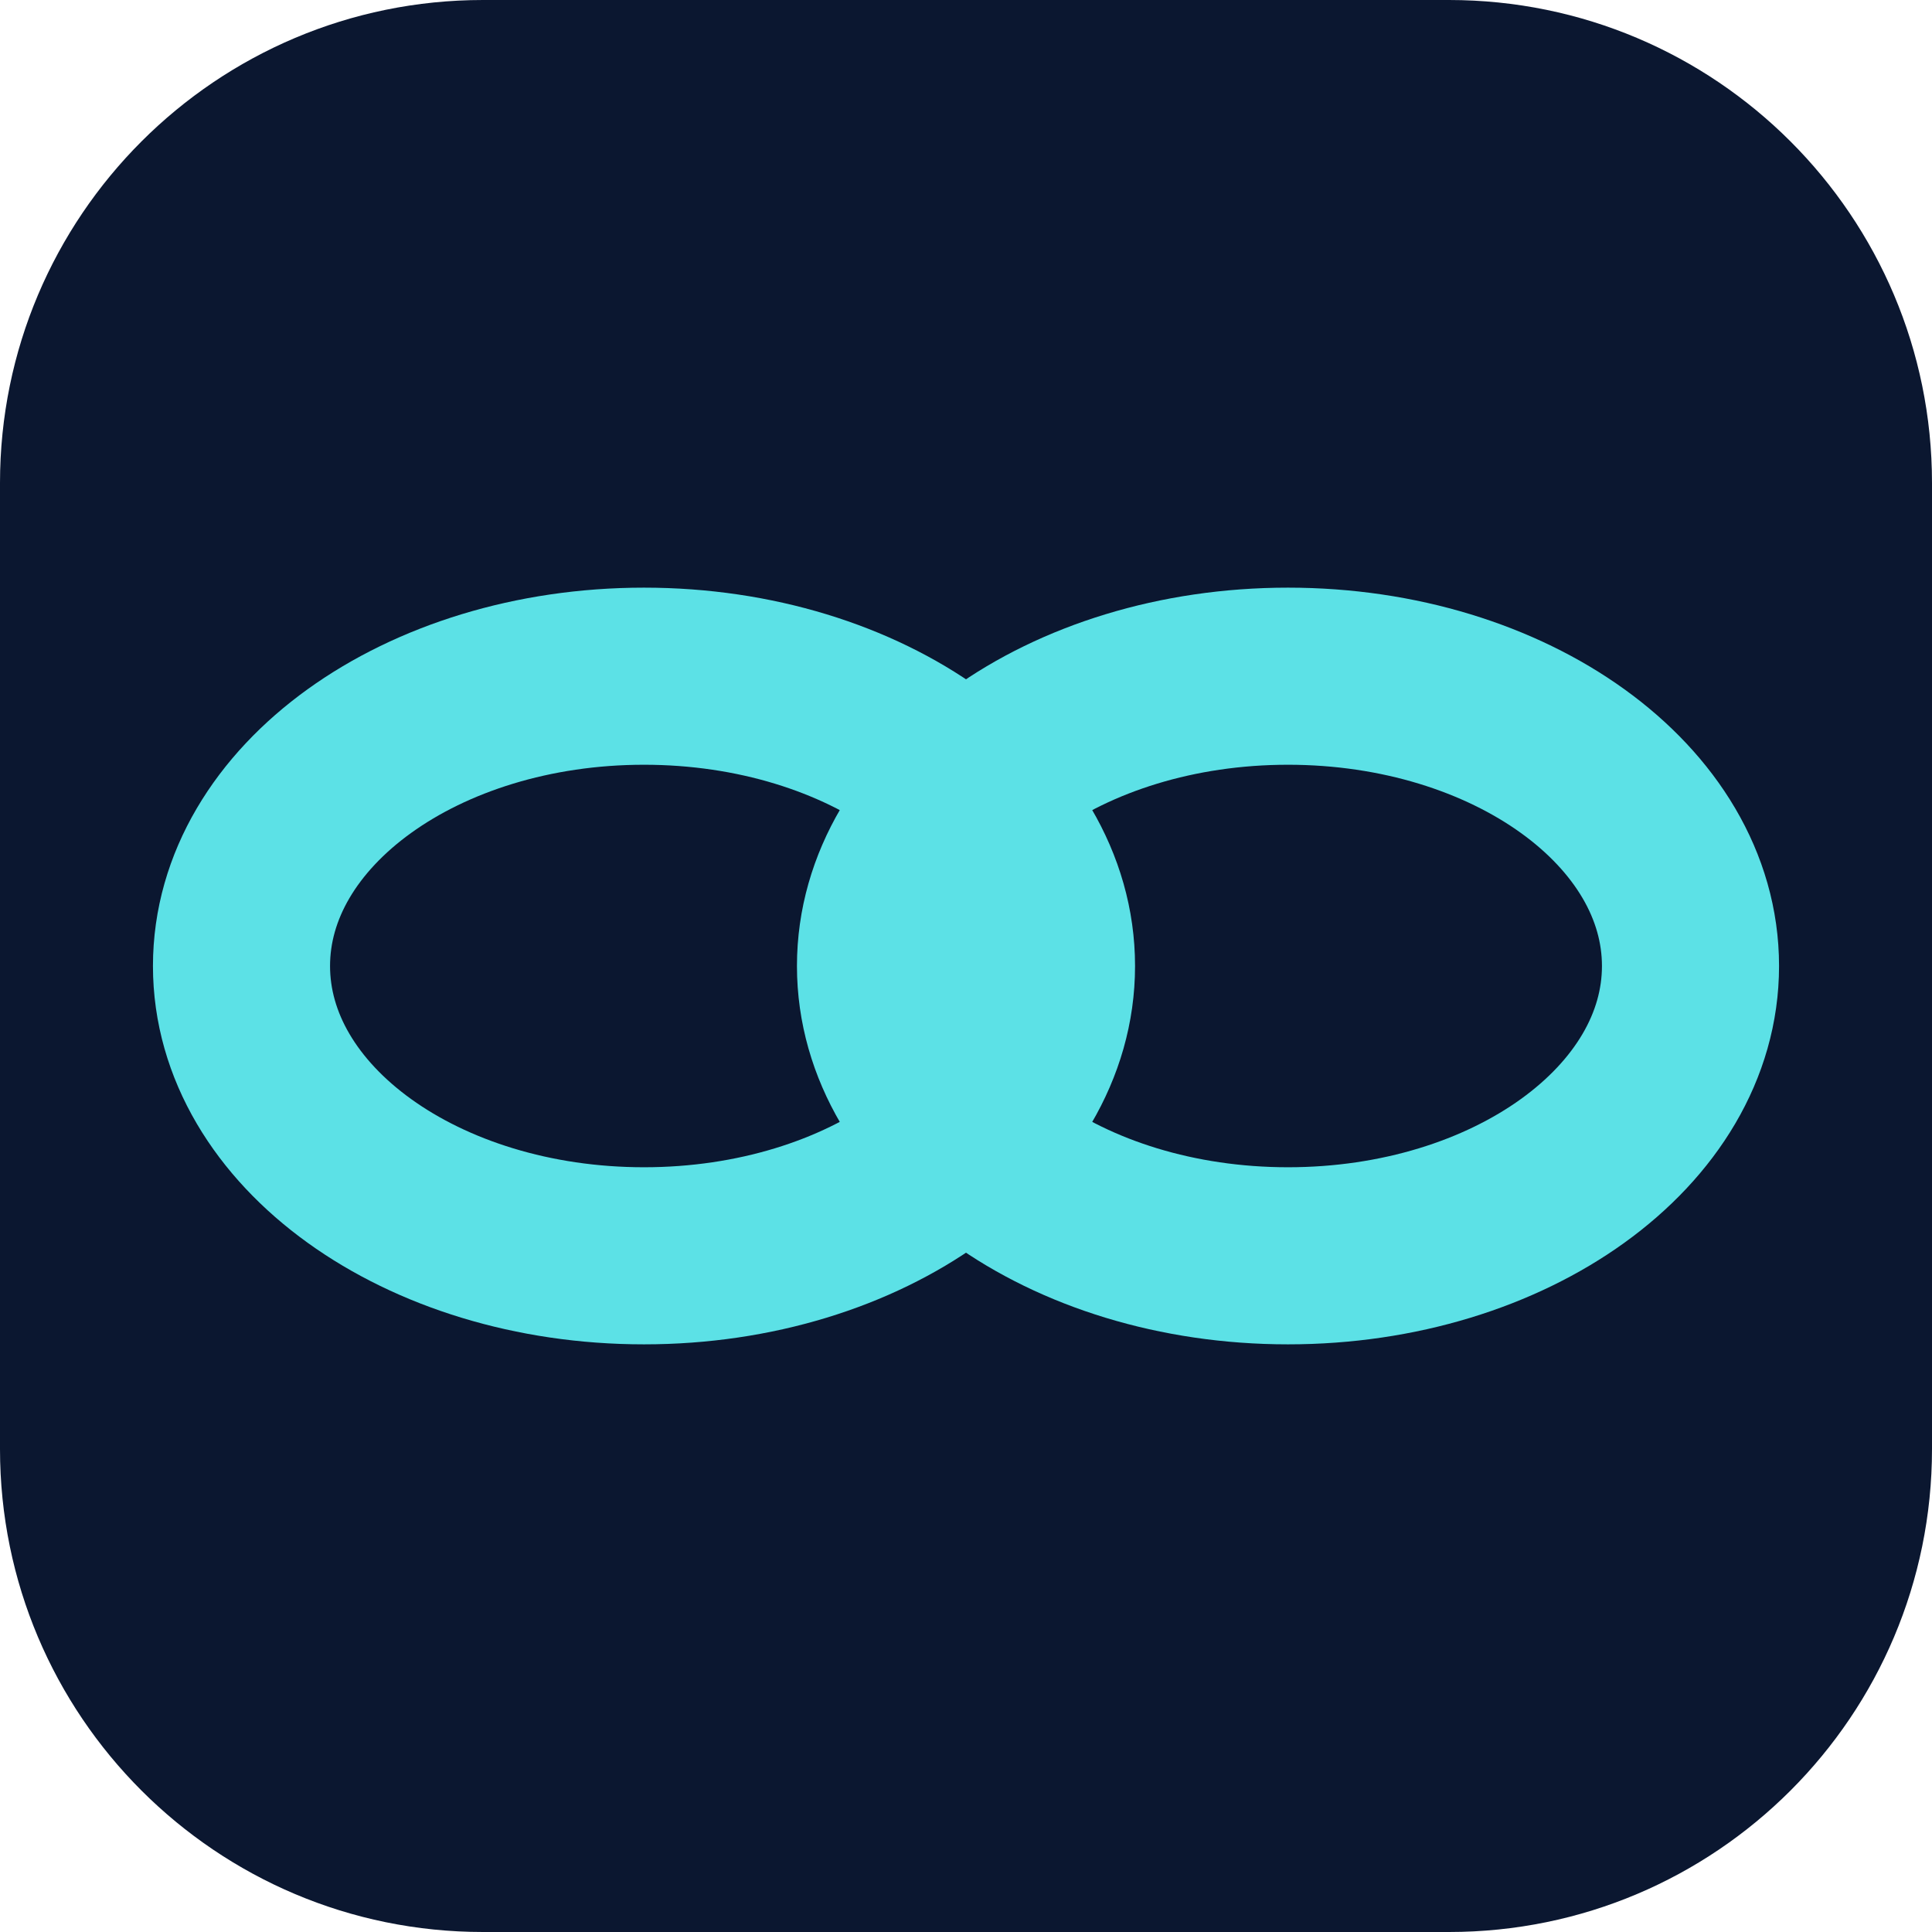
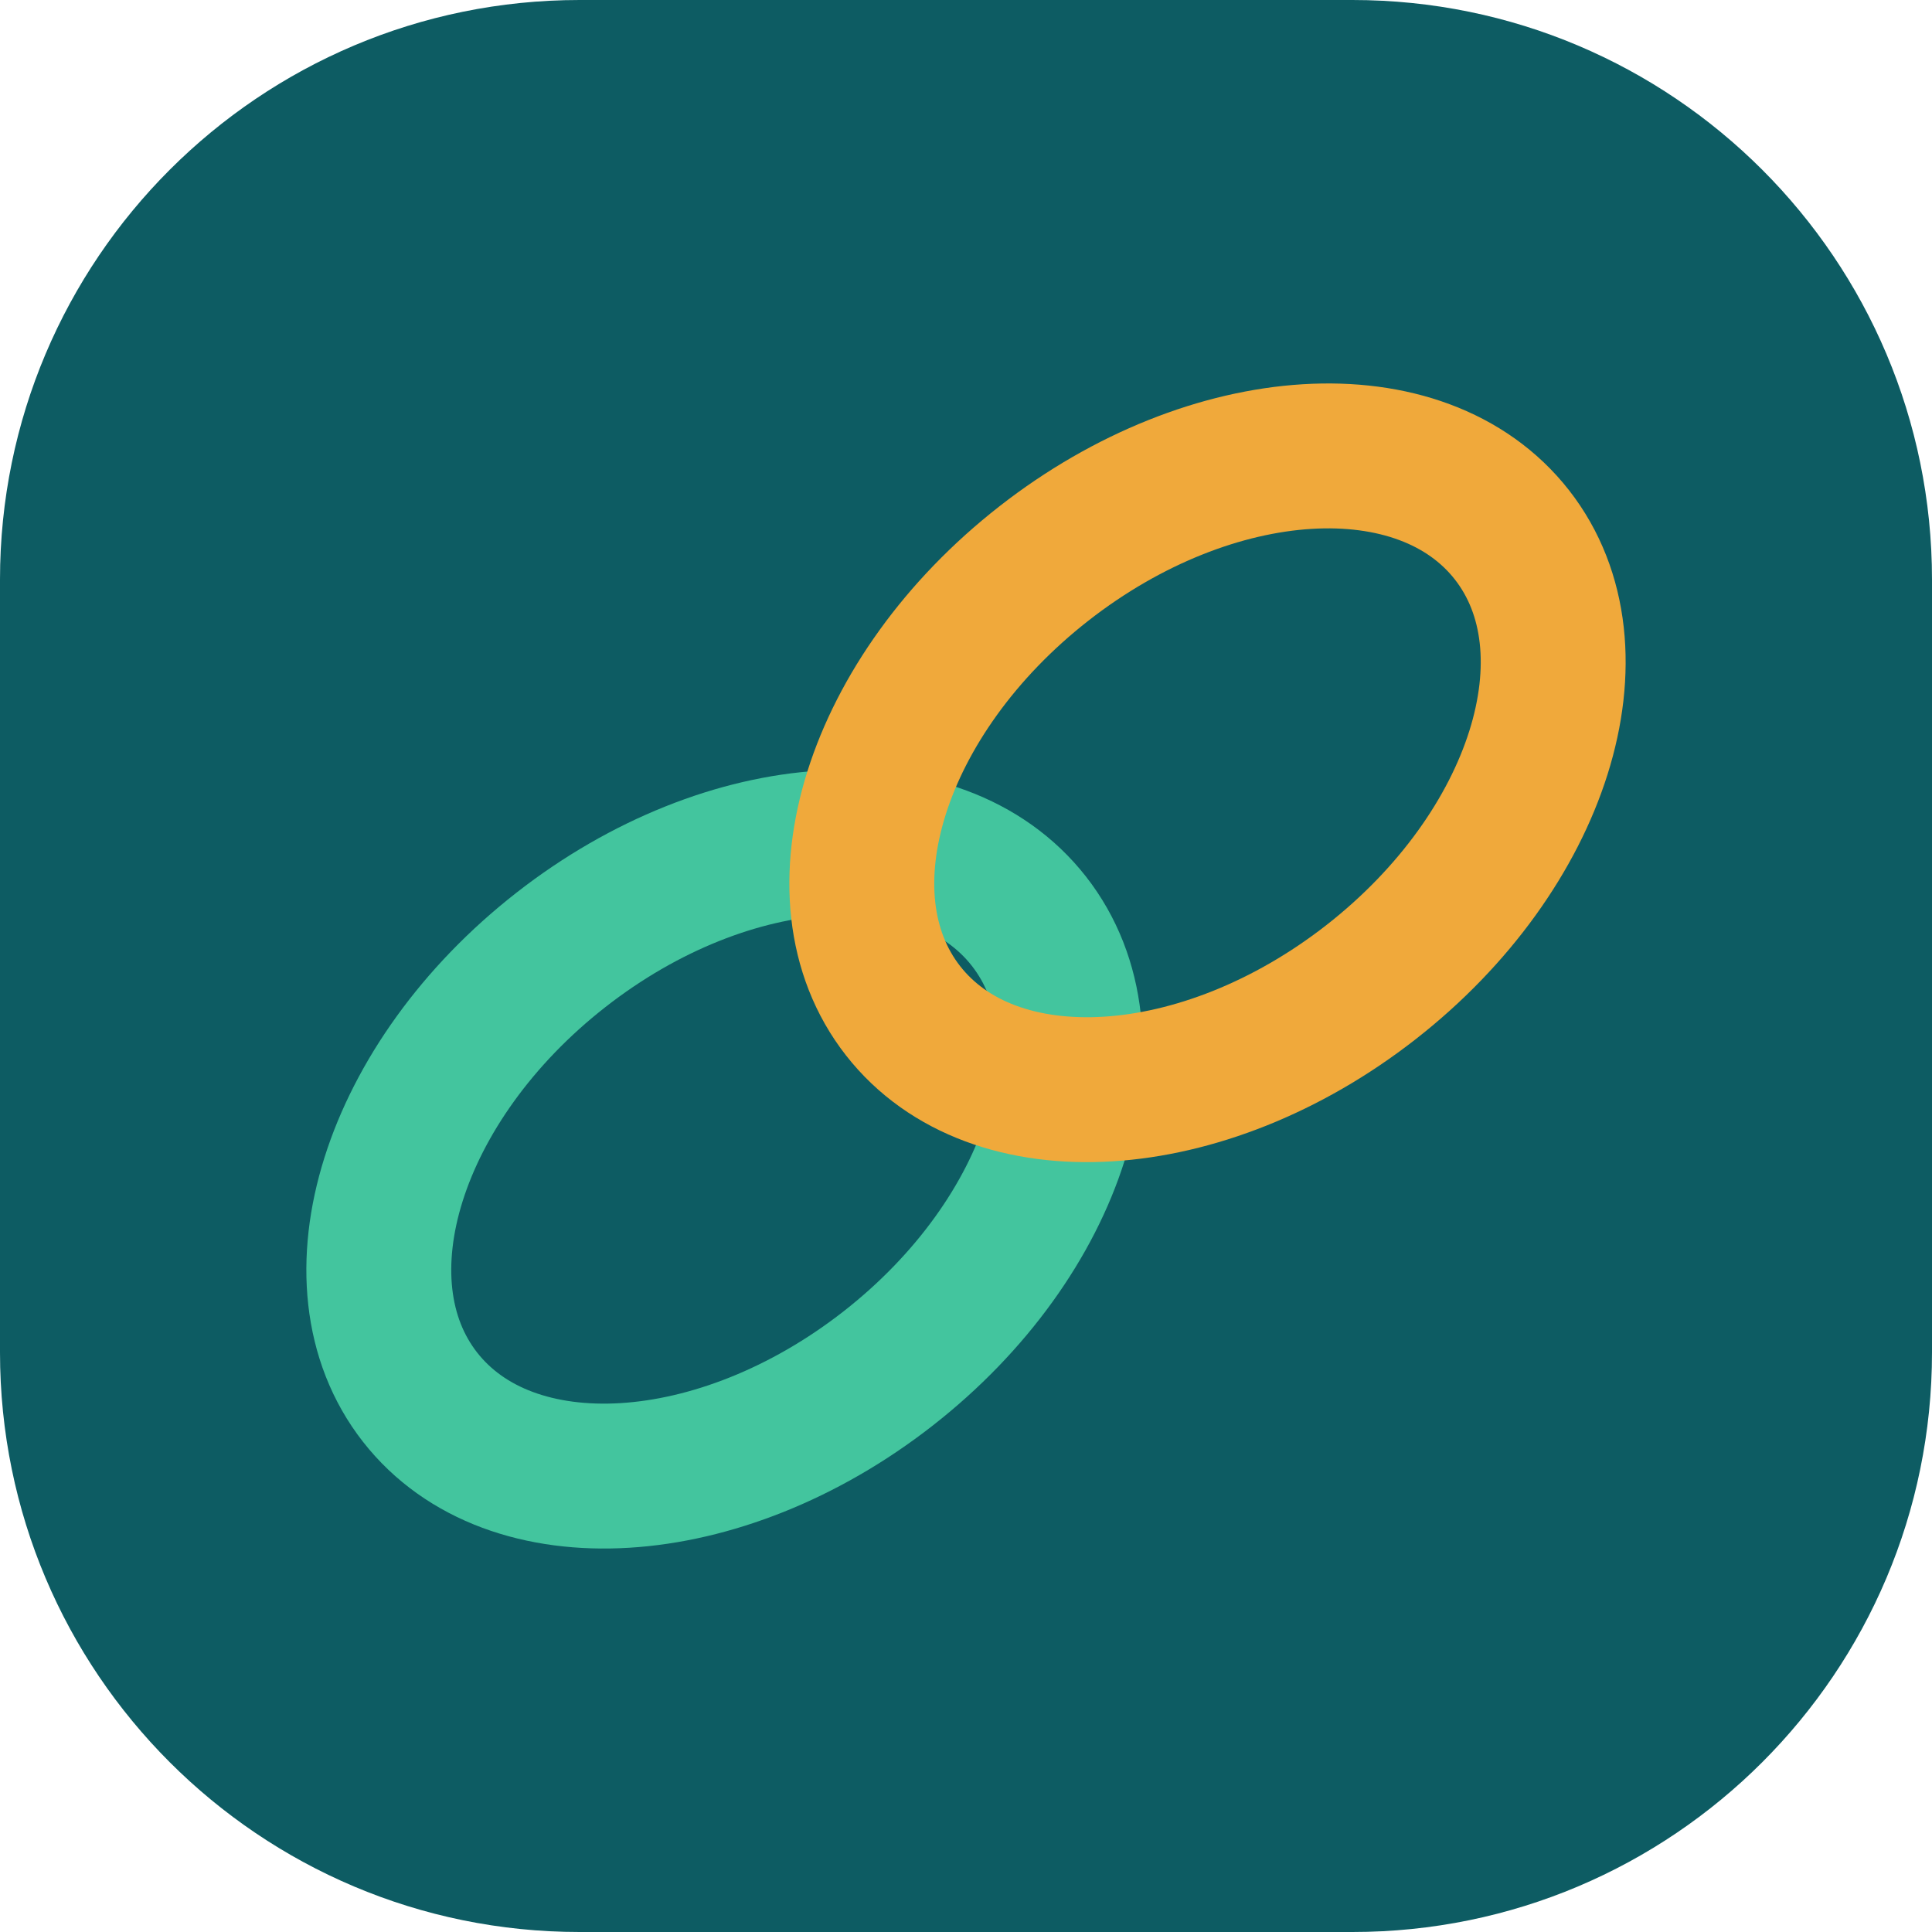
- <svg xmlns="http://www.w3.org/2000/svg" viewBox="0 0 24 24">
-   <rect width="24" height="24" rx="6" fill="#0B1730" />
-   <g fill="none" stroke="#5CE1E6" stroke-width="2.2" stroke-linecap="round">
-     <ellipse cx="8" cy="12" rx="5" ry="3.6" />
-     <ellipse cx="16" cy="12" rx="5" ry="3.6" />
+ <svg xmlns="http://www.w3.org/2000/svg" viewBox="0 0 40 40">
+   <rect width="40" height="40" rx="12" fill="#0D5C63" />
+   <g fill="none" stroke-width="3" stroke-linecap="round">
+     <ellipse cx="15" cy="24" rx="8" ry="5.5" transform="rotate(-38 15 24)" stroke="#43C59E" />
+     <ellipse cx="25" cy="16" rx="8" ry="5.5" transform="rotate(-38 25 16)" stroke="#F0A93B" />
  </g>
</svg>
